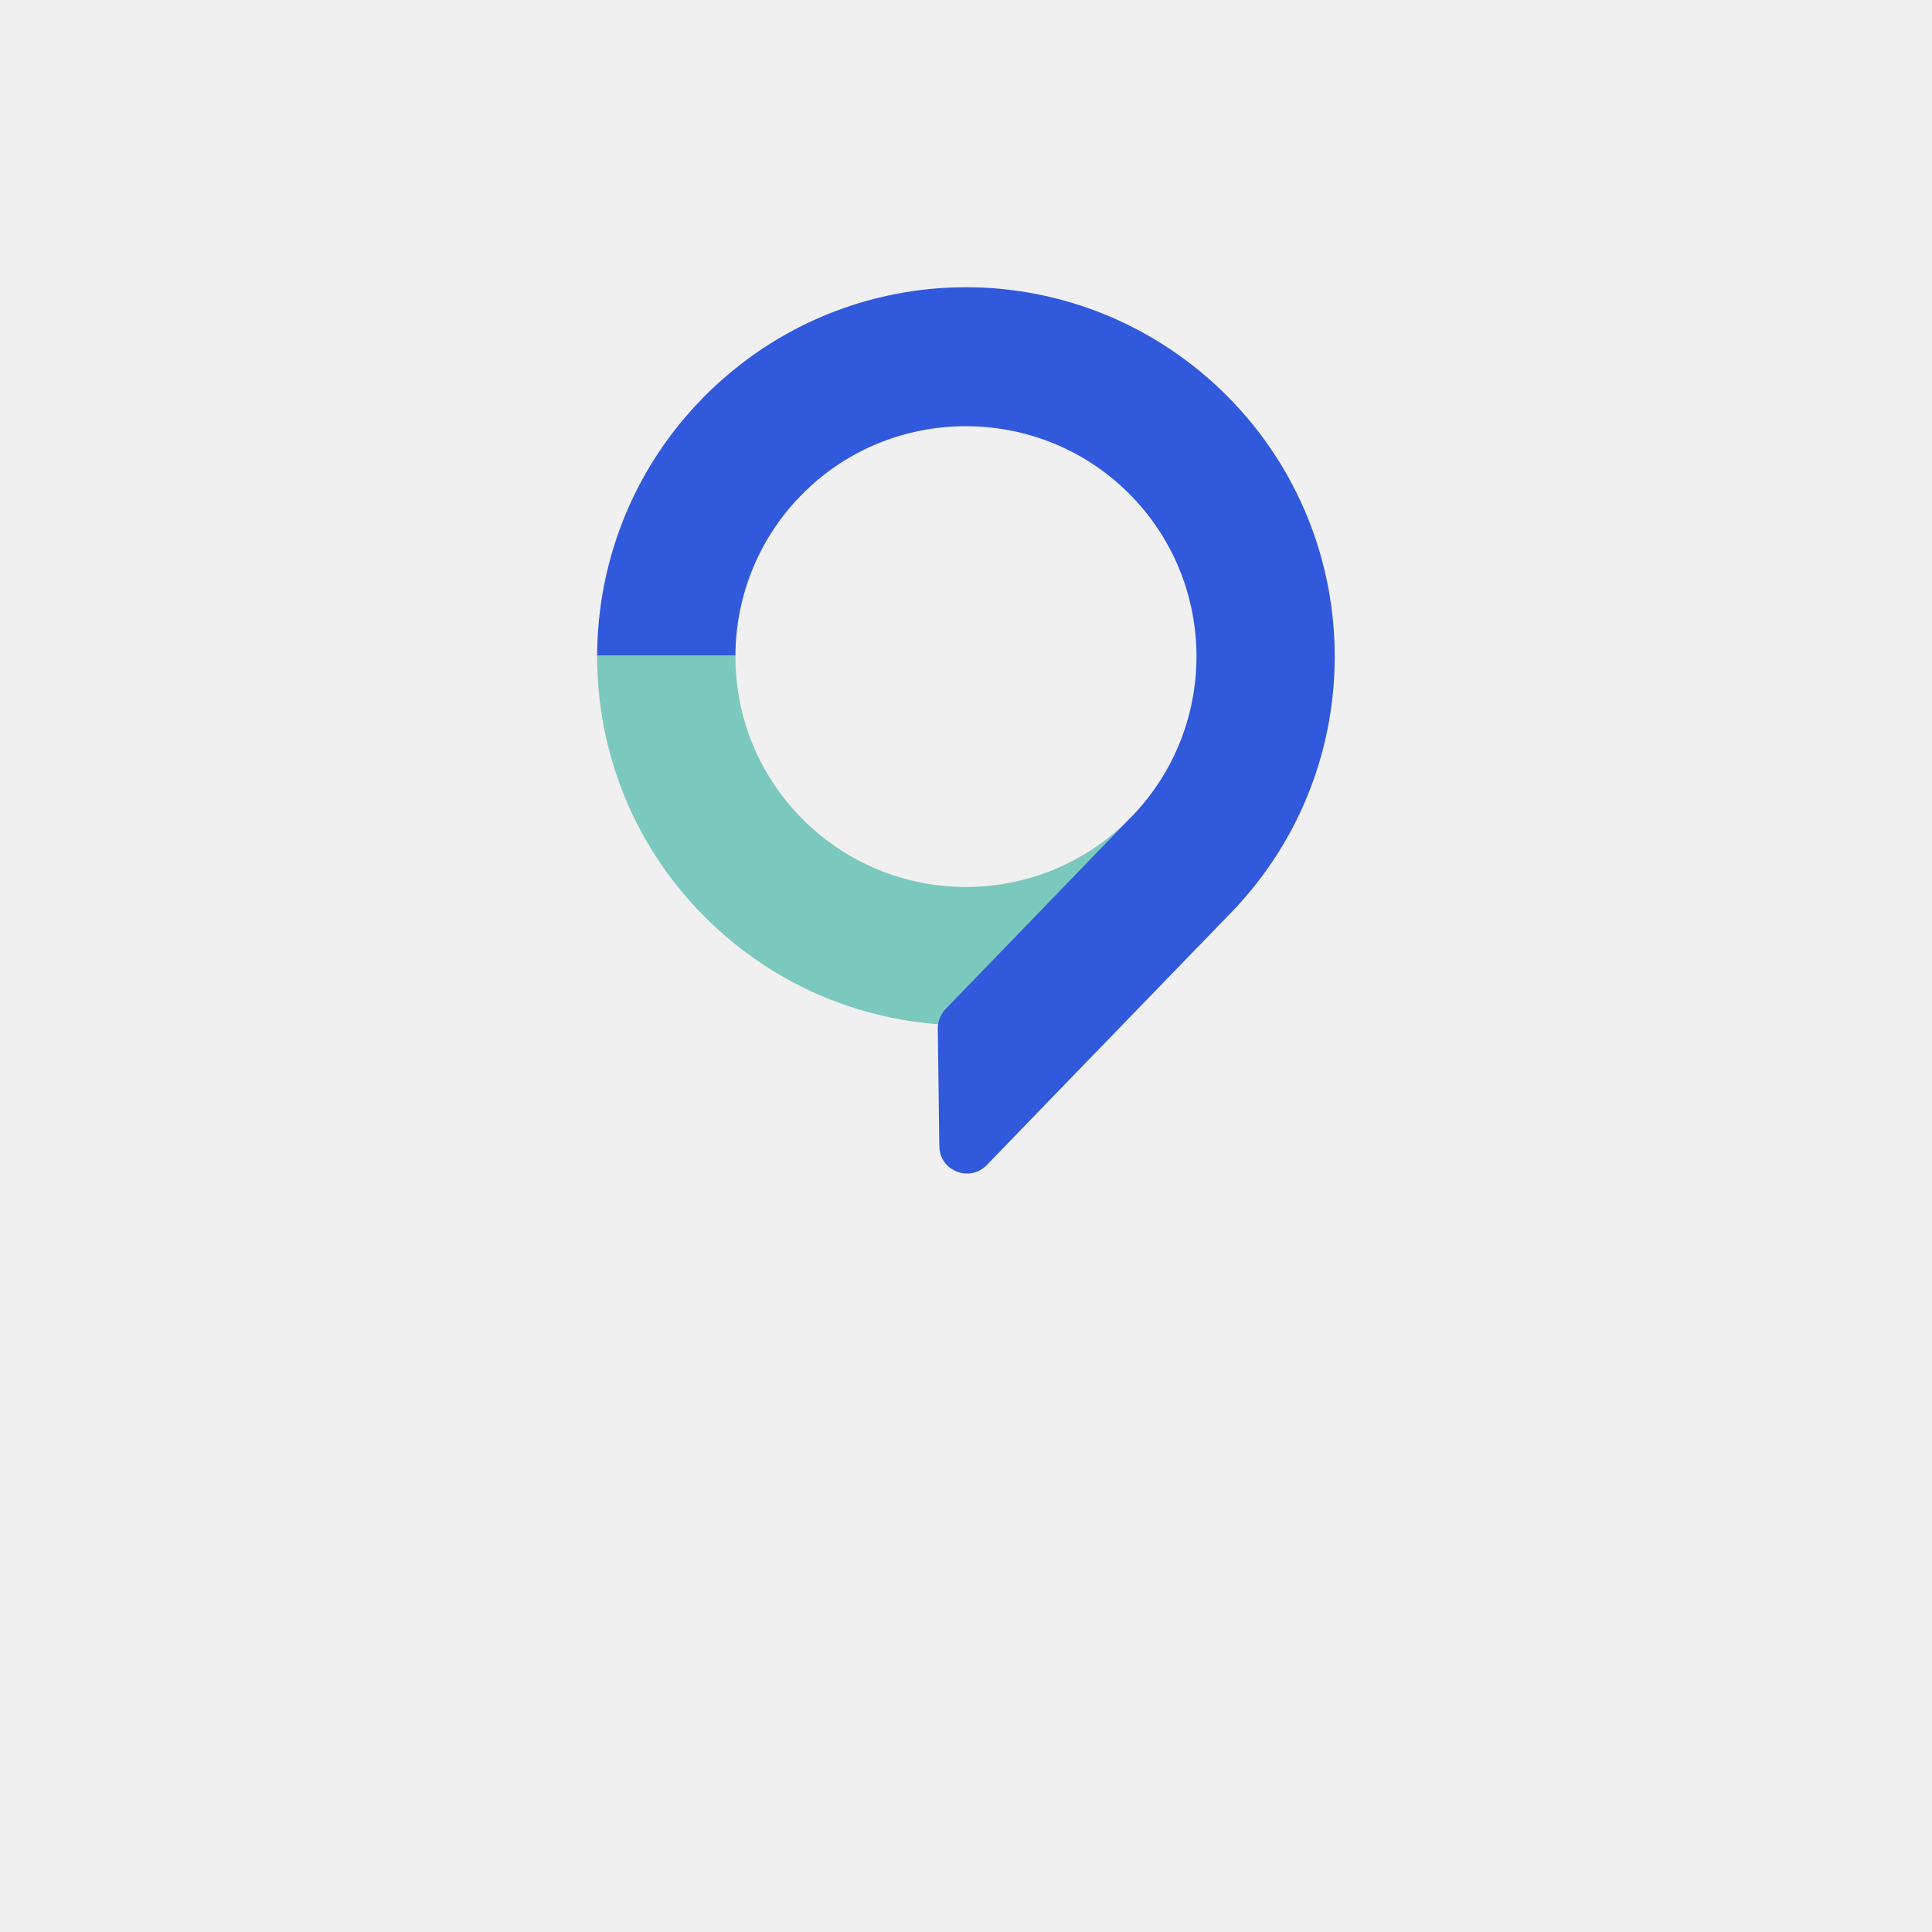
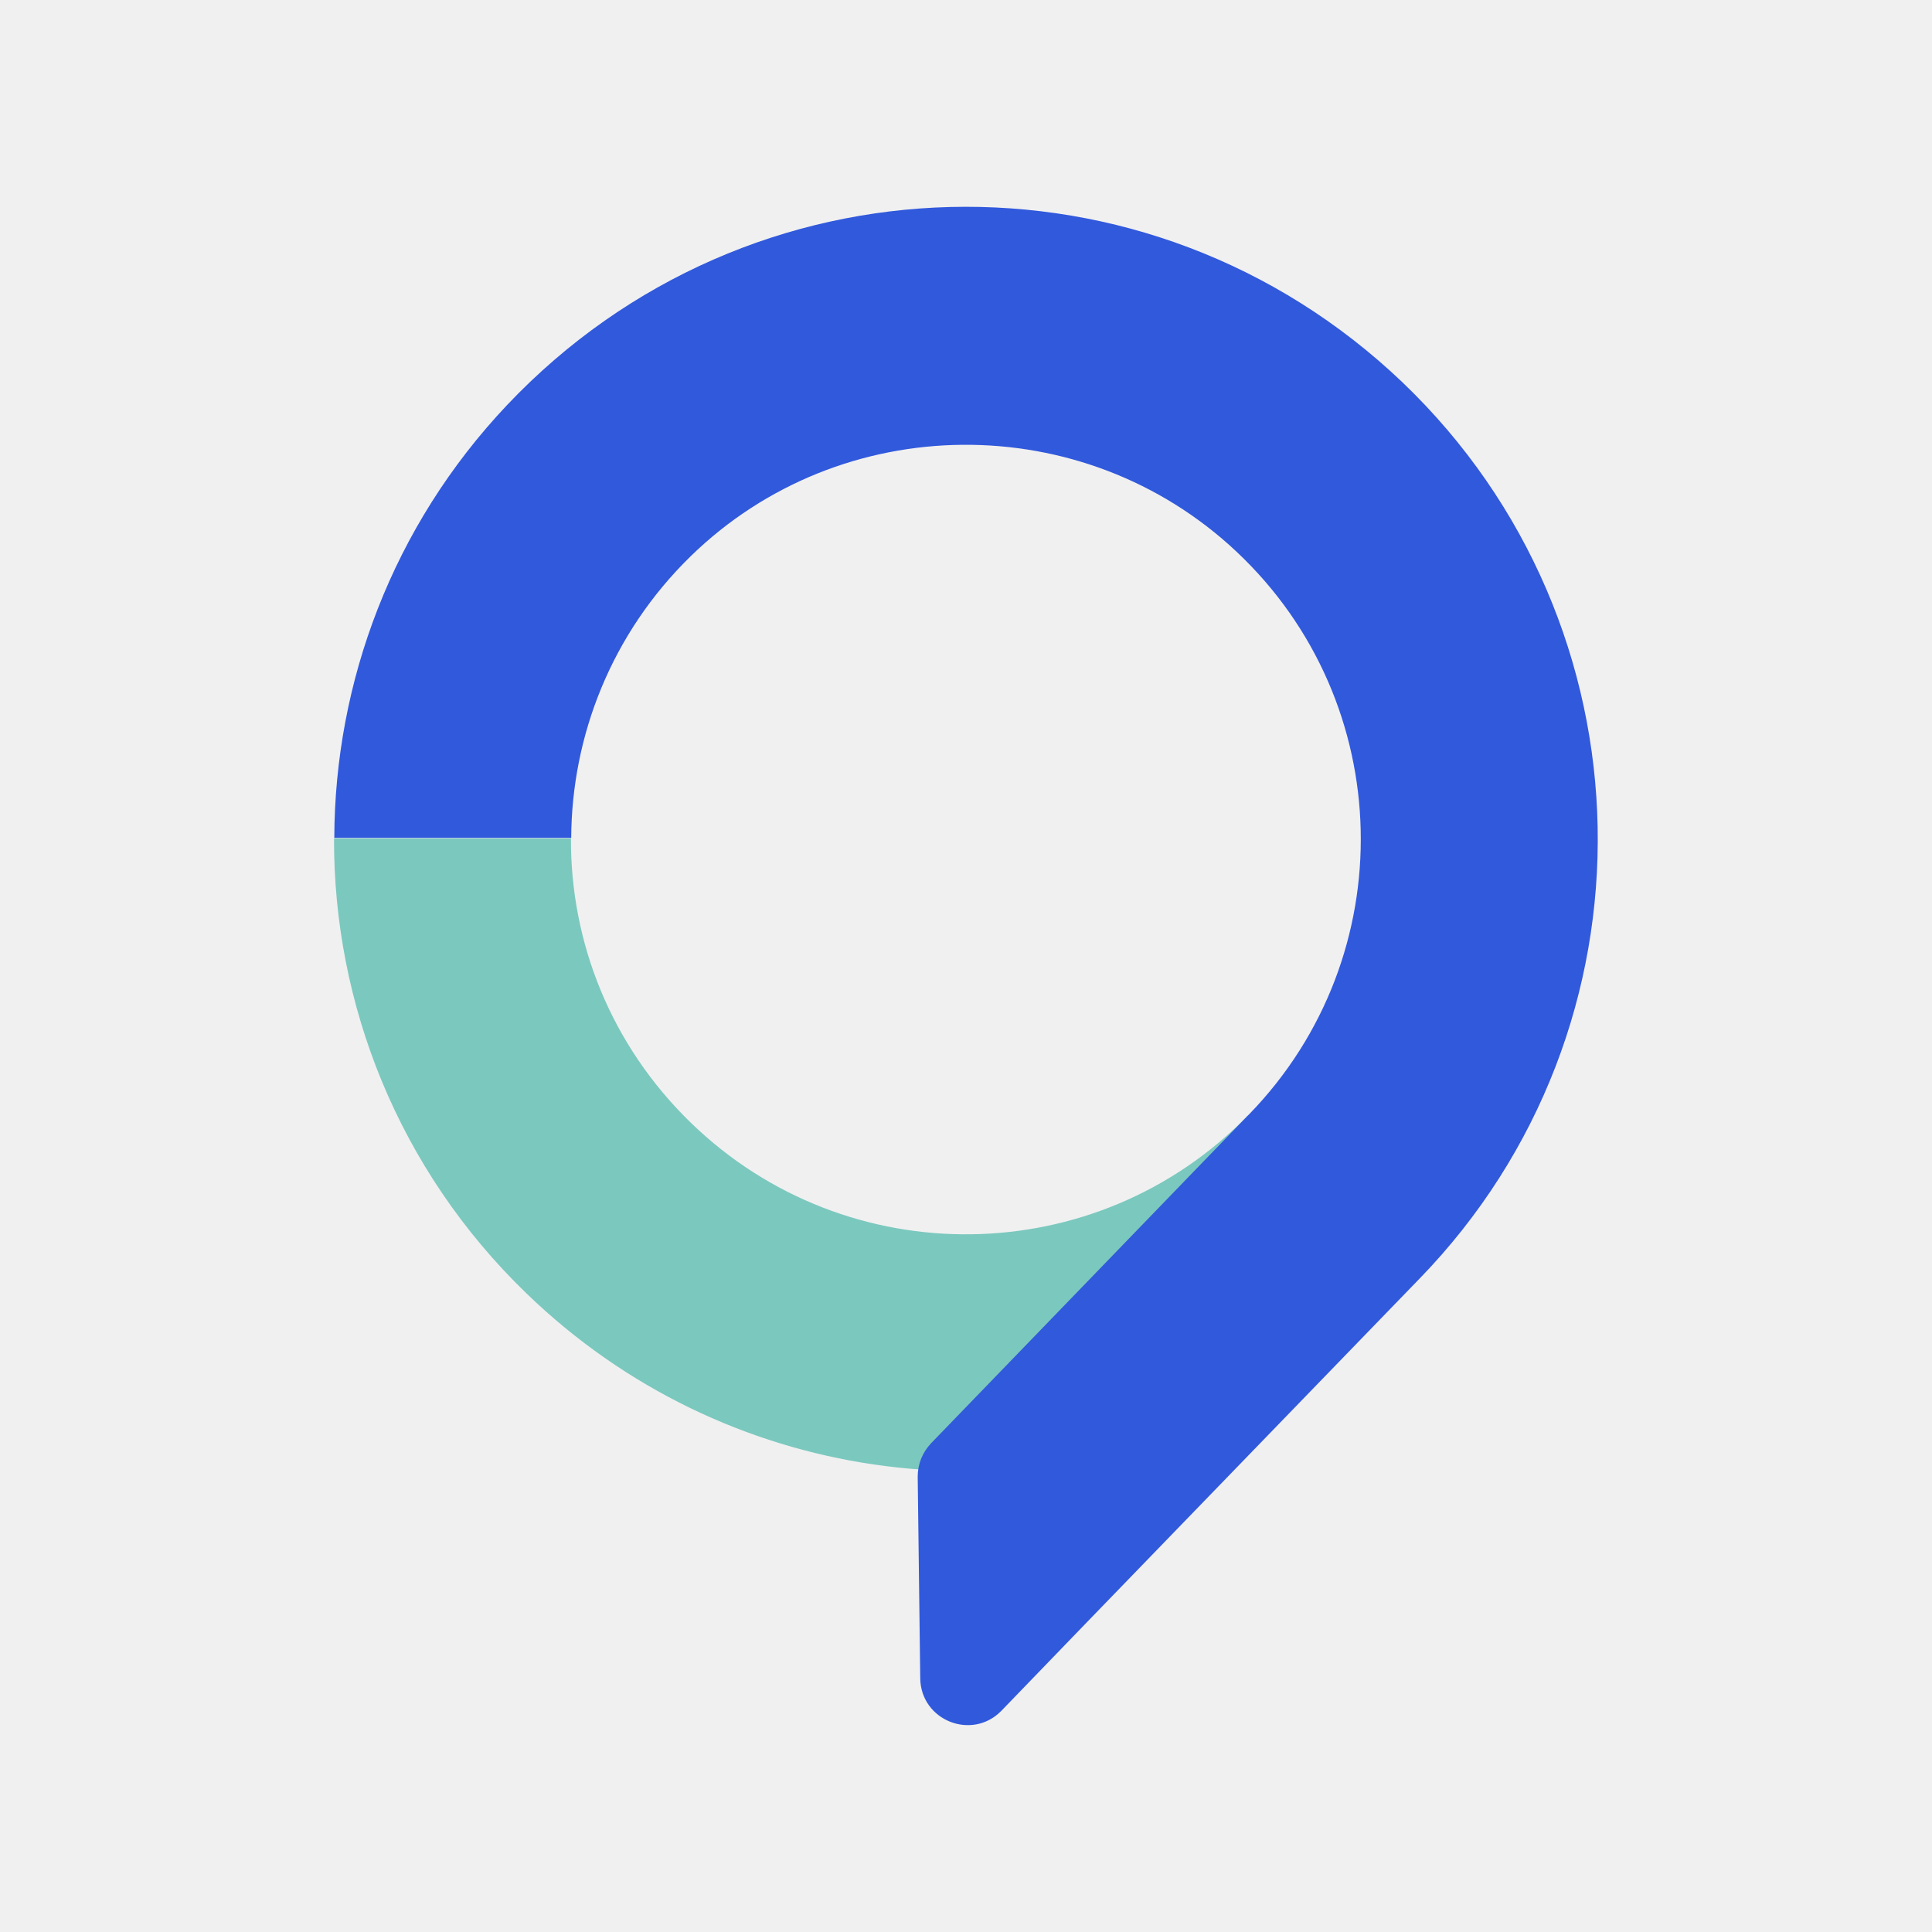
- <svg xmlns="http://www.w3.org/2000/svg" version="1.1" x="0px" y="0px" viewBox="0 0 760 760" style="enable-background:new 0 0 760 760;" xml:space="preserve">
+ <svg xmlns="http://www.w3.org/2000/svg" version="1.1" id="Layer_1" x="0px" y="0px" viewBox="0 0 760 760" style="enable-background:new 0 0 760 760;" xml:space="preserve">
  <style type="text/css">
- 	.st0{fill:#2468F5;}
- 	.st1{fill:#FFFFFF;}
- 	.st2{fill:#76C9ED;}
- 	.st3{opacity:0.6;fill:#A9C7F9;enable-background:new    ;}
- 	.st4{fill-rule:evenodd;clip-rule:evenodd;fill:#333333;}
- 	.st5{fill:#333333;}
- 	.st6{fill-rule:evenodd;clip-rule:evenodd;fill:#FFFFFF;}
- 	.st7{fill:#7BC8BE;}
- 	.st8{fill:#3159DC;}
+ 	.st0{fill:#7BC8BE;}
+ 	.st1{fill:#3159DC;}
</style>
-   <g id="guide" />
-   <g id="Layer_2">
+   <g id="guide">
+ </g>
+   <g>
    <g>
      <g>
-         <g>
-           <path class="st7" d="M316.9,323.4c-18.5-17.9-27.7-41.6-27.6-65.4h-54.4c-0.1,38,14.7,76,44.2,104.5      c45.4,43.9,112.1,52.3,165.6,25.6v-66.4C409.9,357.3,352.8,358.1,316.9,323.4z" />
-         </g>
-         <g>
-           <path class="st8" d="M480.2,153.3c-58.4-55.7-150.1-53.4-205.6,5.2c-26.4,27.9-39.6,63.7-39.7,99.4h54.4      c0.1-23.4,9.2-46.9,27.4-64.6c34.6-33.8,90.2-34.2,125.4-1.1c36.9,34.7,38.2,92.8,3,129.1c-0.1,0.1-0.3,0.3-0.4,0.4v0L372,396.9      c-2,2.1-3.1,4.8-3.1,7.7l0.6,46.3c0.1,9.7,11.9,14.4,18.7,7.4l19.7-20.4l76.1-78.6l0,0c0.1-0.1,0.1-0.1,0.2-0.2      C540.2,301.3,538.4,209,480.2,153.3z" />
-         </g>
+         <path class="st0" d="M271.9,441.8c-31.7-30.7-47.5-71.3-47.3-112h-93.2c-0.2,65.1,25.2,130.2,75.7,179     c77.8,75.2,192,89.6,283.7,43.9V438.9C431.3,499.9,333.4,501.3,271.9,441.8z" />
+       </g>
+       <g>
+         <path class="st1" d="M551.7,150.4c-100-95.4-257.1-91.5-352.2,8.9c-45.2,47.8-67.8,109.1-68,170.3h93.2     c0.2-40.1,15.8-80.3,46.9-110.7c59.3-57.9,154.5-58.6,214.8-1.9c63.2,59.4,65.4,159,5.1,221.2c-0.2,0.2-0.5,0.5-0.7,0.7l0,0     L366.3,567.7c-3.4,3.6-5.3,8.2-5.3,13.2l1,79.3c0.2,16.6,20.4,24.7,32,12.7l33.7-34.9l130.4-134.7l0,0c0.2-0.2,0.2-0.2,0.3-0.3     C654.5,404,651.4,245.8,551.7,150.4z" />
      </g>
    </g>
  </g>
</svg>
